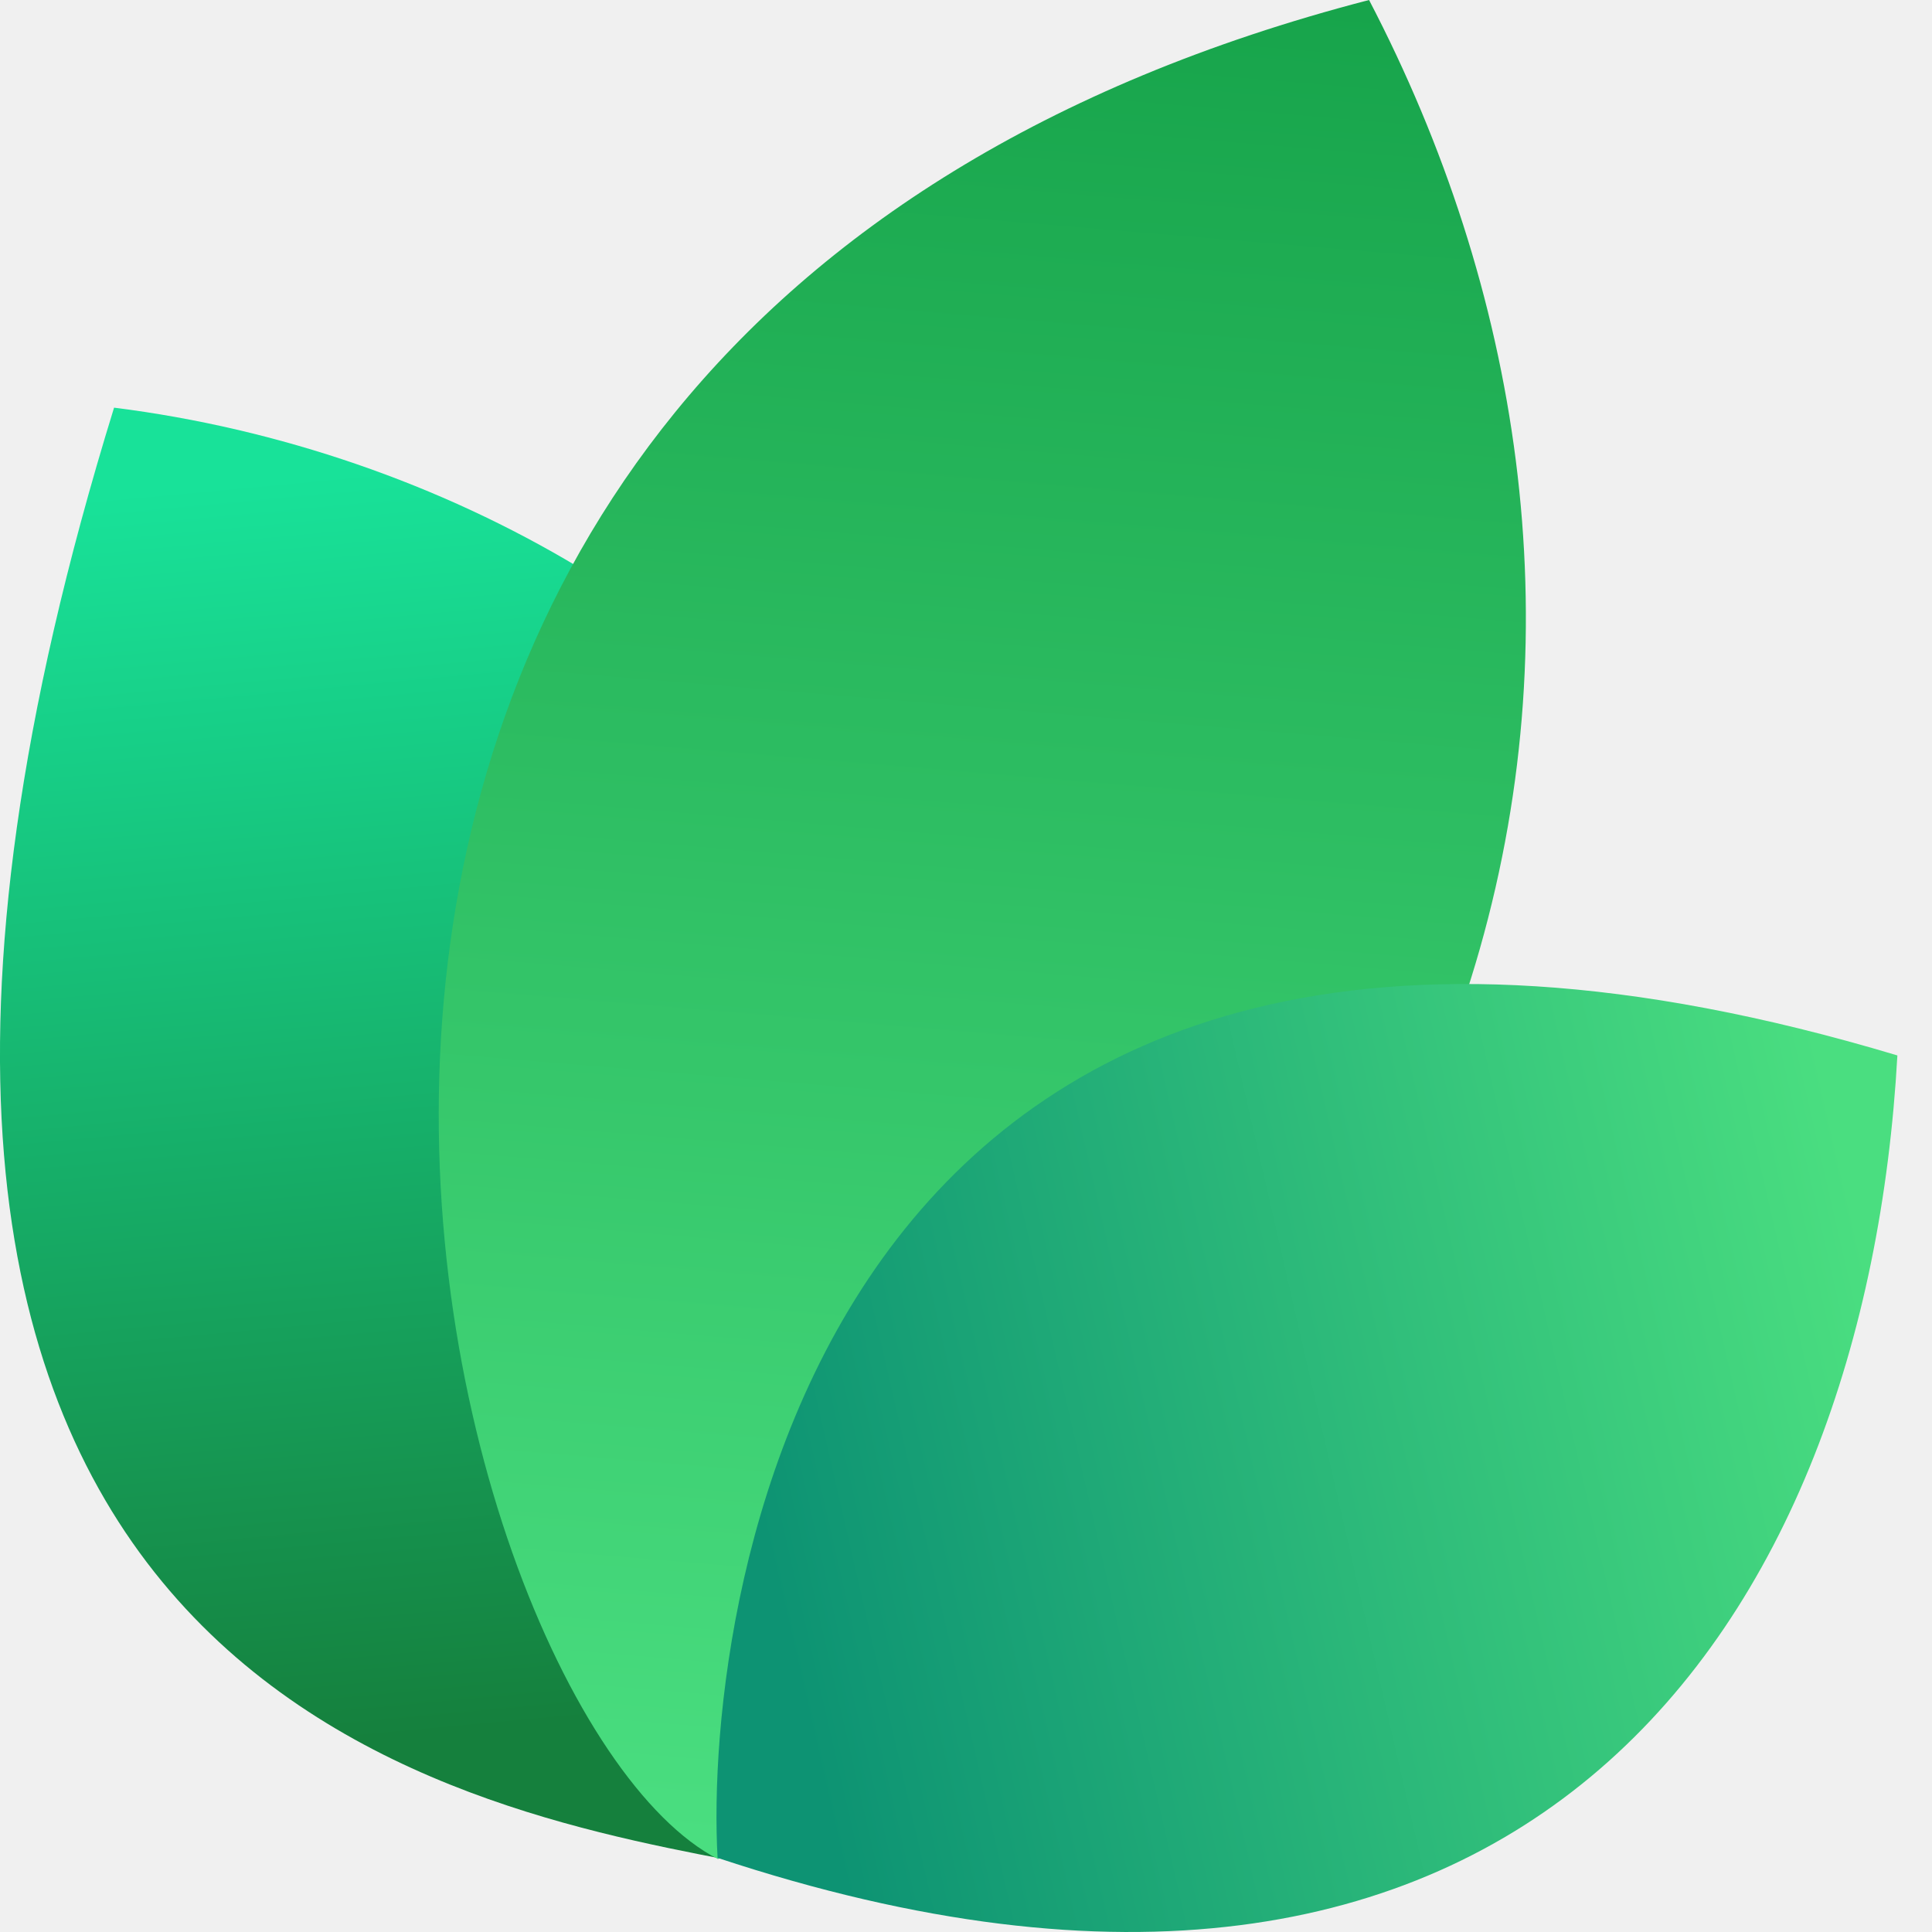
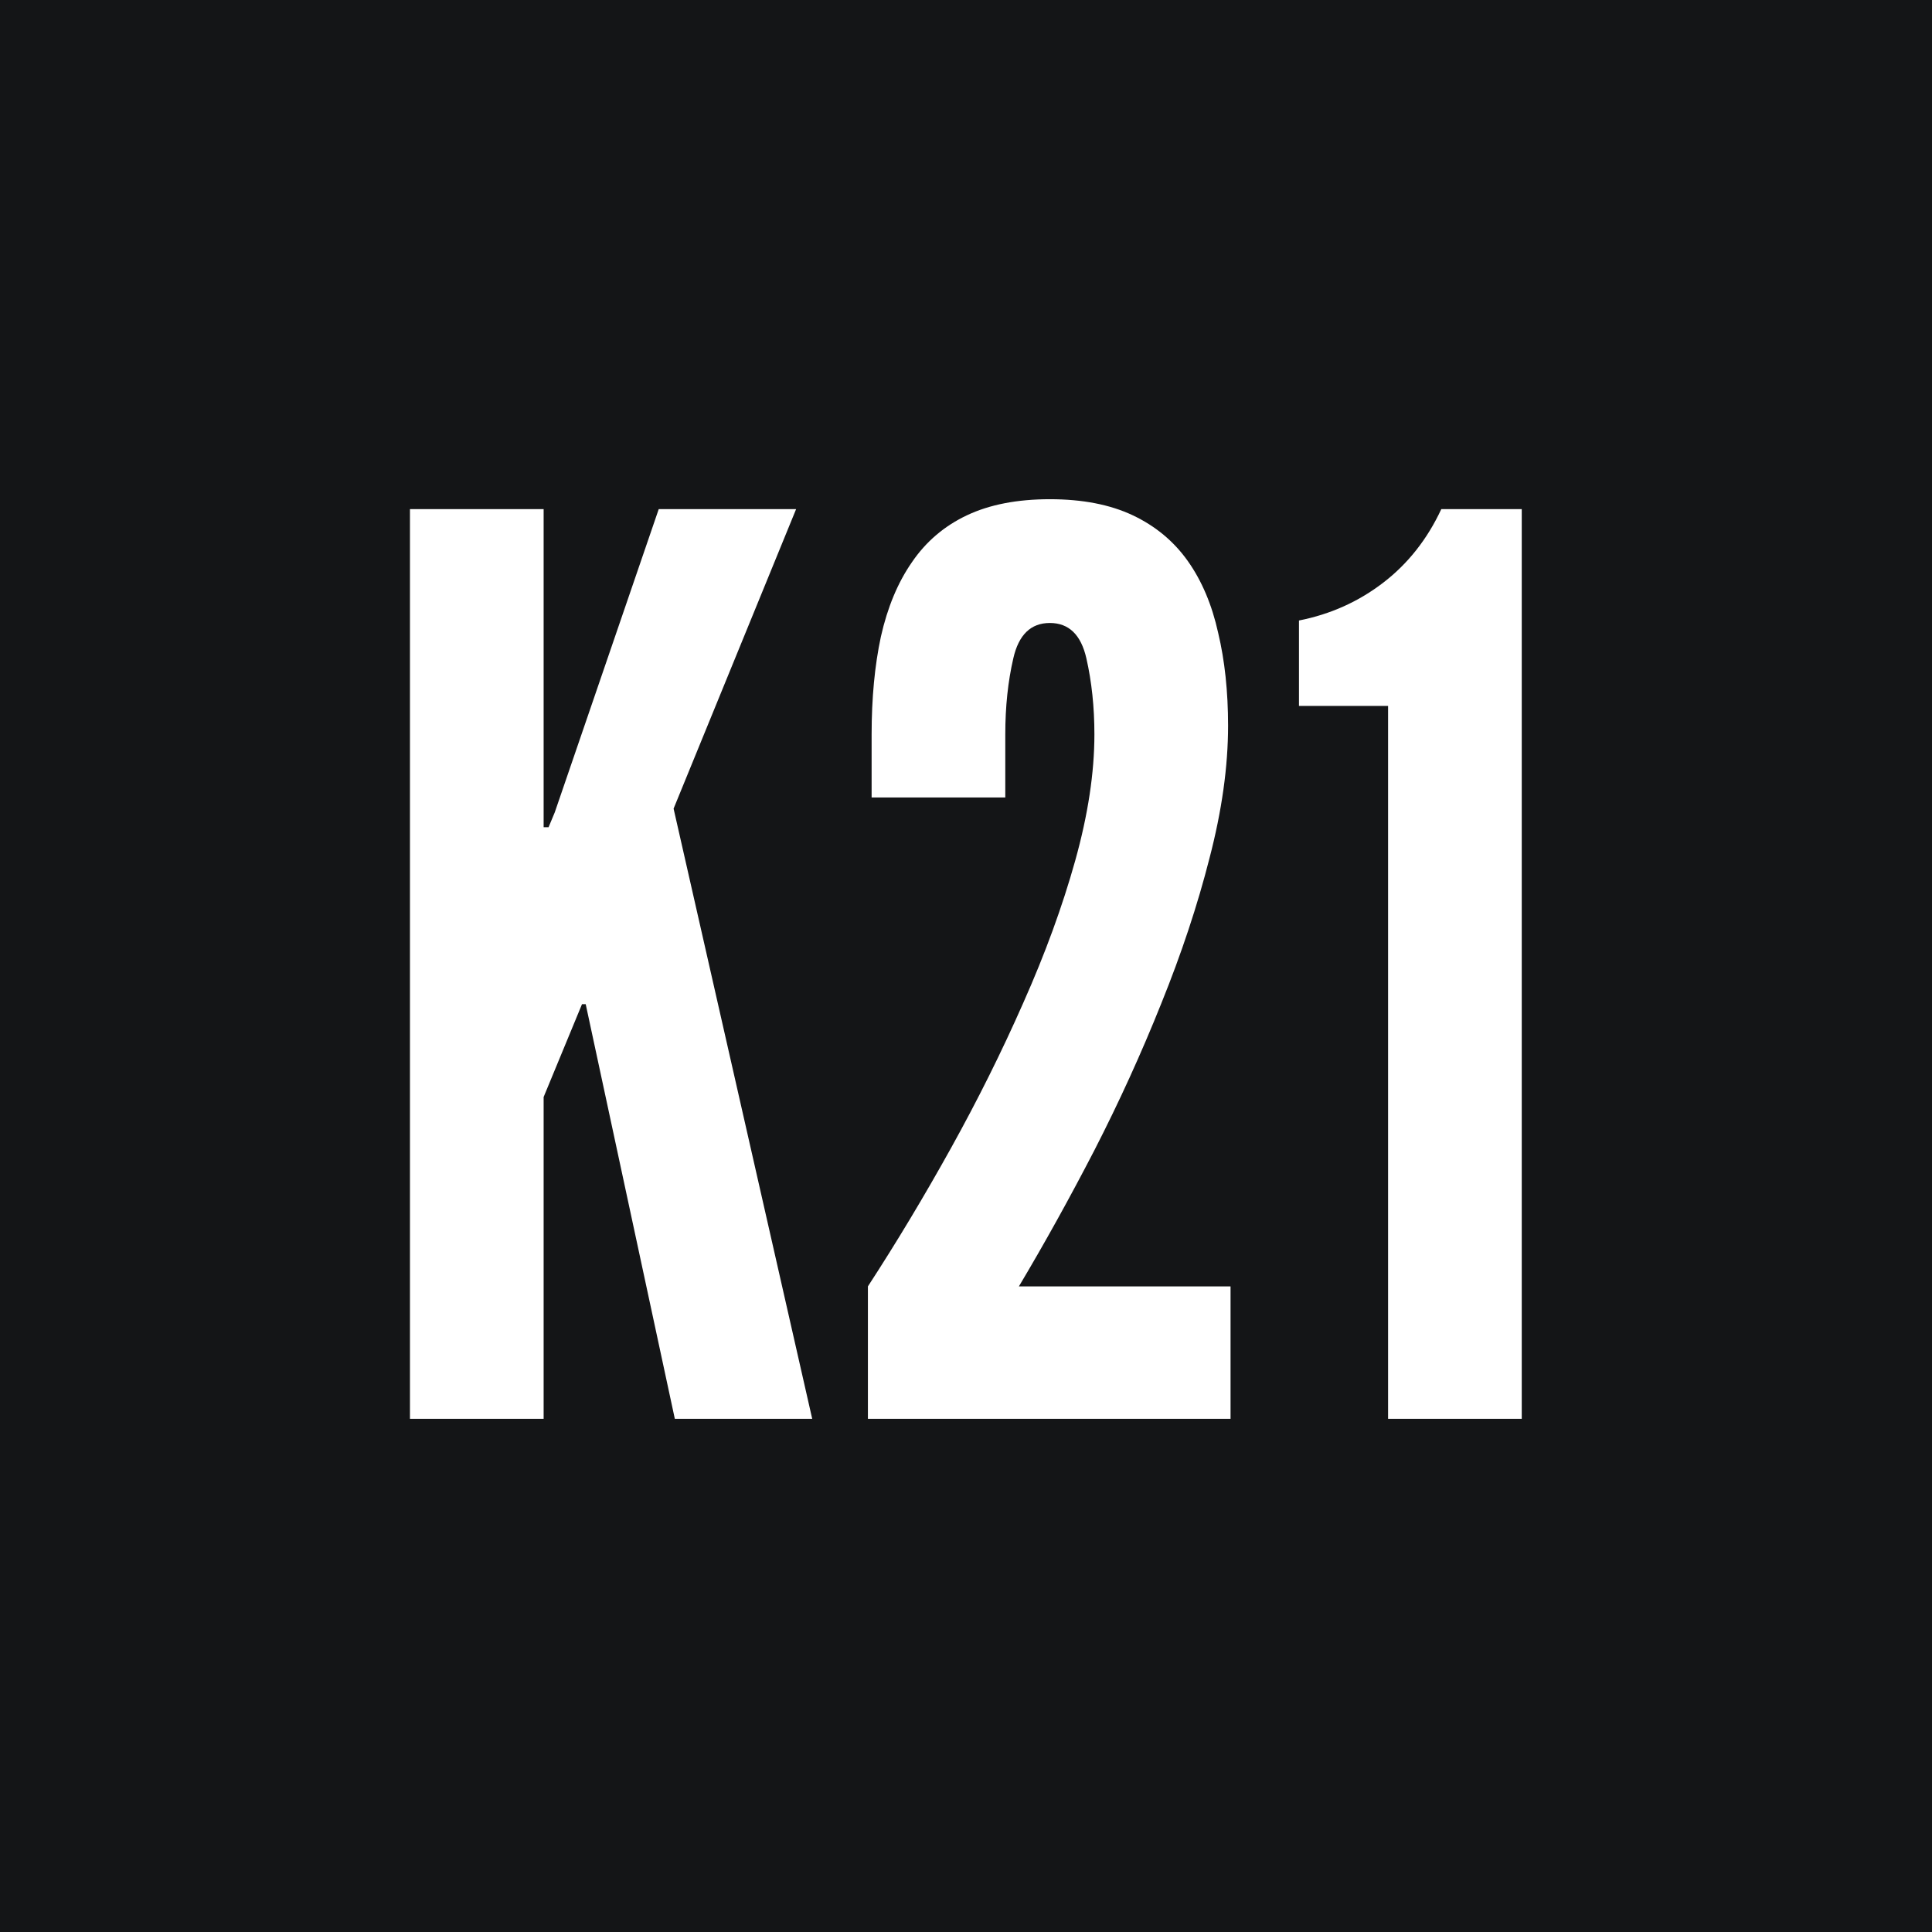
- <svg xmlns="http://www.w3.org/2000/svg" width="24" height="24" viewBox="0 0 24 24" fill="none">
-   <path d="M9.061 23.108C5.268 22.377 -3.391 20.627 1.417 5.064C9.634 6.099 16.973 14.064 9.061 23.108Z" fill="url(#paint0_linear_17557_2021)" />
-   <path d="M8.919 23.094C5.276 21.222 0.784 4.209 17.007 0C20.757 7.193 19.621 16.545 8.919 23.094Z" fill="url(#paint1_linear_17557_2021)" />
-   <path d="M8.914 23.079C8.735 19.882 10.159 9.085 23.57 13.111C23.181 20.123 18.984 26.418 8.914 23.079Z" fill="url(#paint2_linear_17557_2021)" />
-   <defs>
-     <linearGradient id="paint0_linear_17557_2021" x1="3.776" y1="5.916" x2="5.232" y2="21.559" gradientUnits="userSpaceOnUse">
-       <stop stop-color="#18E299" />
-       <stop offset="1" stop-color="#15803D" />
-     </linearGradient>
-     <linearGradient id="paint1_linear_17557_2021" x1="12.171" y1="-0.718" x2="10.19" y2="22.983" gradientUnits="userSpaceOnUse">
-       <stop stop-color="#16A34A" />
-       <stop offset="1" stop-color="#4ADE80" />
-     </linearGradient>
-     <linearGradient id="paint2_linear_17557_2021" x1="23.133" y1="15.353" x2="9.338" y2="18.52" gradientUnits="userSpaceOnUse">
-       <stop stop-color="#4ADE80" />
-       <stop offset="1" stop-color="#0D9373" />
-     </linearGradient>
-   </defs>
+ <svg xmlns="http://www.w3.org/2000/svg" width="256" height="256" viewBox="0 0 256 256" fill="none">
+   <rect width="256" height="256" fill="#141517" />
+   <path d="M54.322 188V67.46H72.034V107.64V109.608H72.69L73.51 107.64L87.286 67.46H105.49L89.254 107.148L107.622 188H89.418L77.61 133.06H77.118L72.034 145.36V188H54.322ZM115.002 188V170.452C118.774 164.657 122.436 158.562 125.99 152.166C129.543 145.77 132.741 139.347 135.584 132.896C138.481 126.391 140.777 120.104 142.472 114.036C144.166 107.968 145.014 102.392 145.014 97.308C145.014 93.7 144.658 90.338 143.948 87.222C143.237 84.106 141.624 82.548 139.11 82.548C136.595 82.548 134.982 84.106 134.272 87.222C133.561 90.283 133.206 93.645 133.206 97.308V105.672H115.494V97.308C115.494 92.497 115.904 88.179 116.724 84.352C117.598 80.471 118.965 77.191 120.824 74.512C122.682 71.779 125.115 69.701 128.122 68.28C131.128 66.859 134.791 66.148 139.11 66.148C143.428 66.148 147.091 66.859 150.098 68.28C153.104 69.701 155.537 71.724 157.396 74.348C159.254 76.972 160.594 80.143 161.414 83.86C162.288 87.523 162.726 91.623 162.726 96.16C162.726 101.572 161.906 107.421 160.266 113.708C158.68 119.94 156.548 126.363 153.87 132.978C151.246 139.538 148.294 146.016 145.014 152.412C141.734 158.753 138.399 164.767 135.01 170.452H163.054V188H115.002ZM183.928 188V93.536H172.12V82.22C176.275 81.4 179.992 79.733 183.272 77.218C186.552 74.703 189.121 71.451 190.98 67.46H201.64V188H183.928Z" fill="white" />
</svg>
